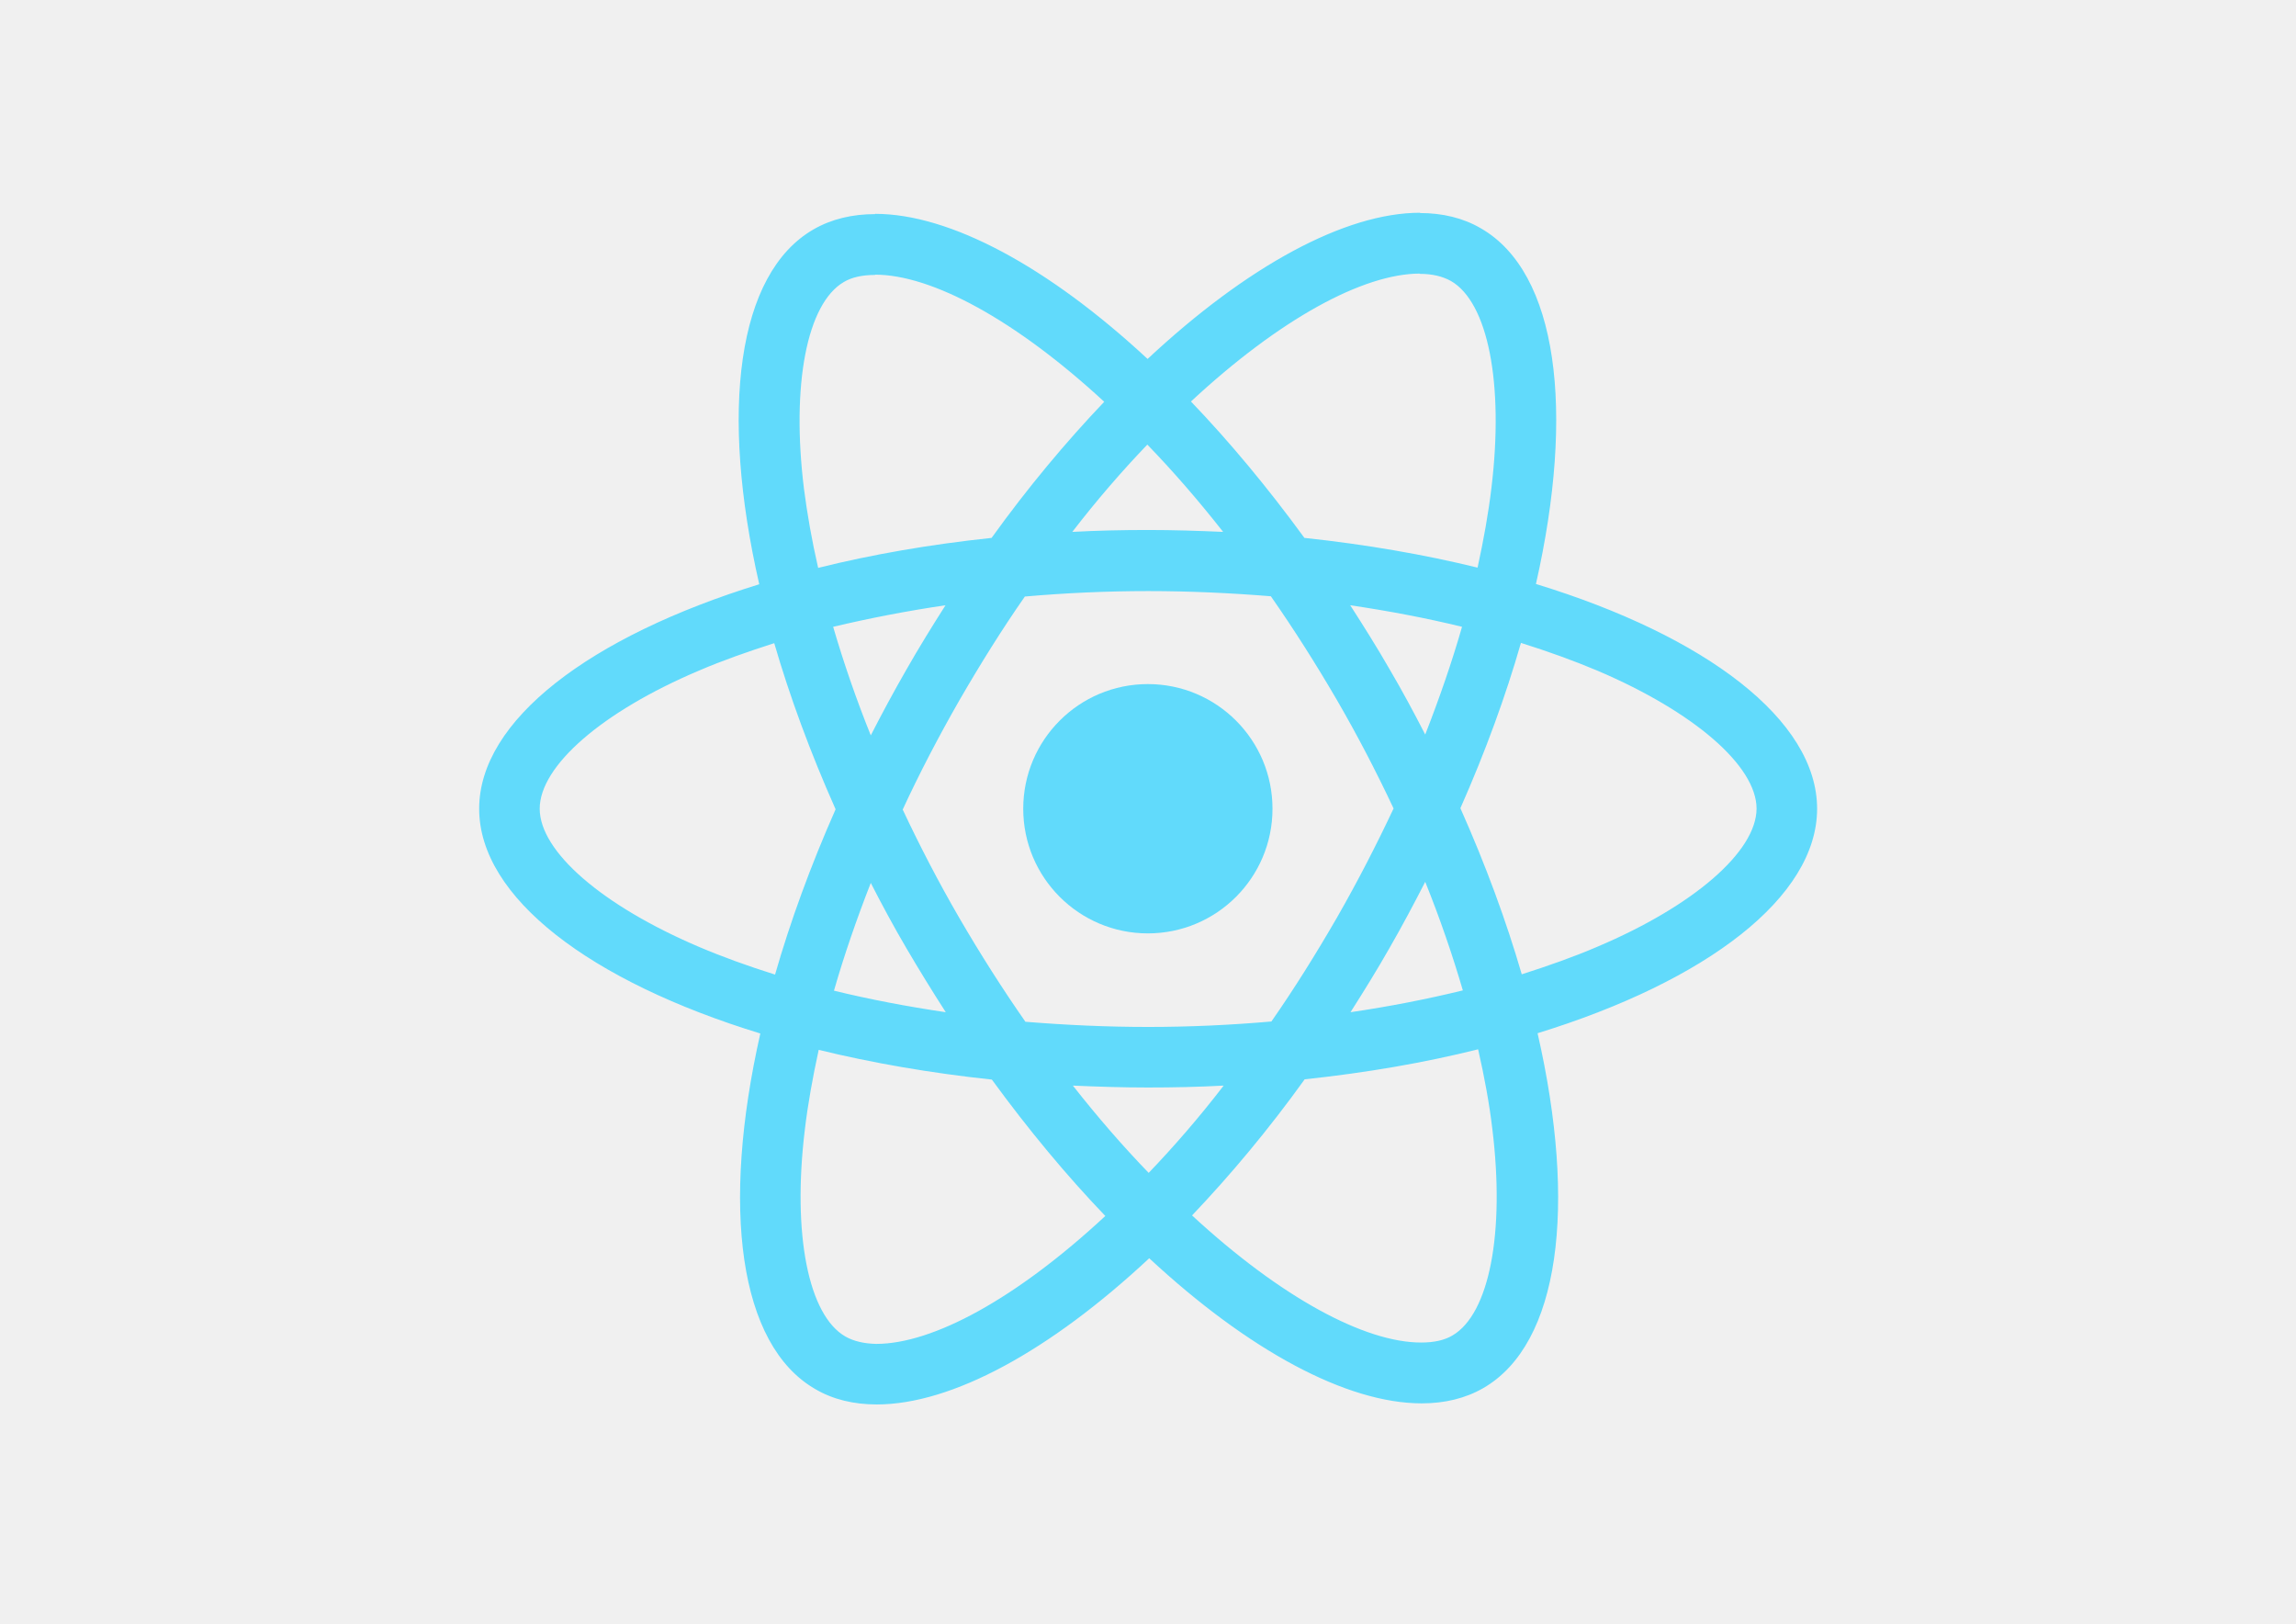
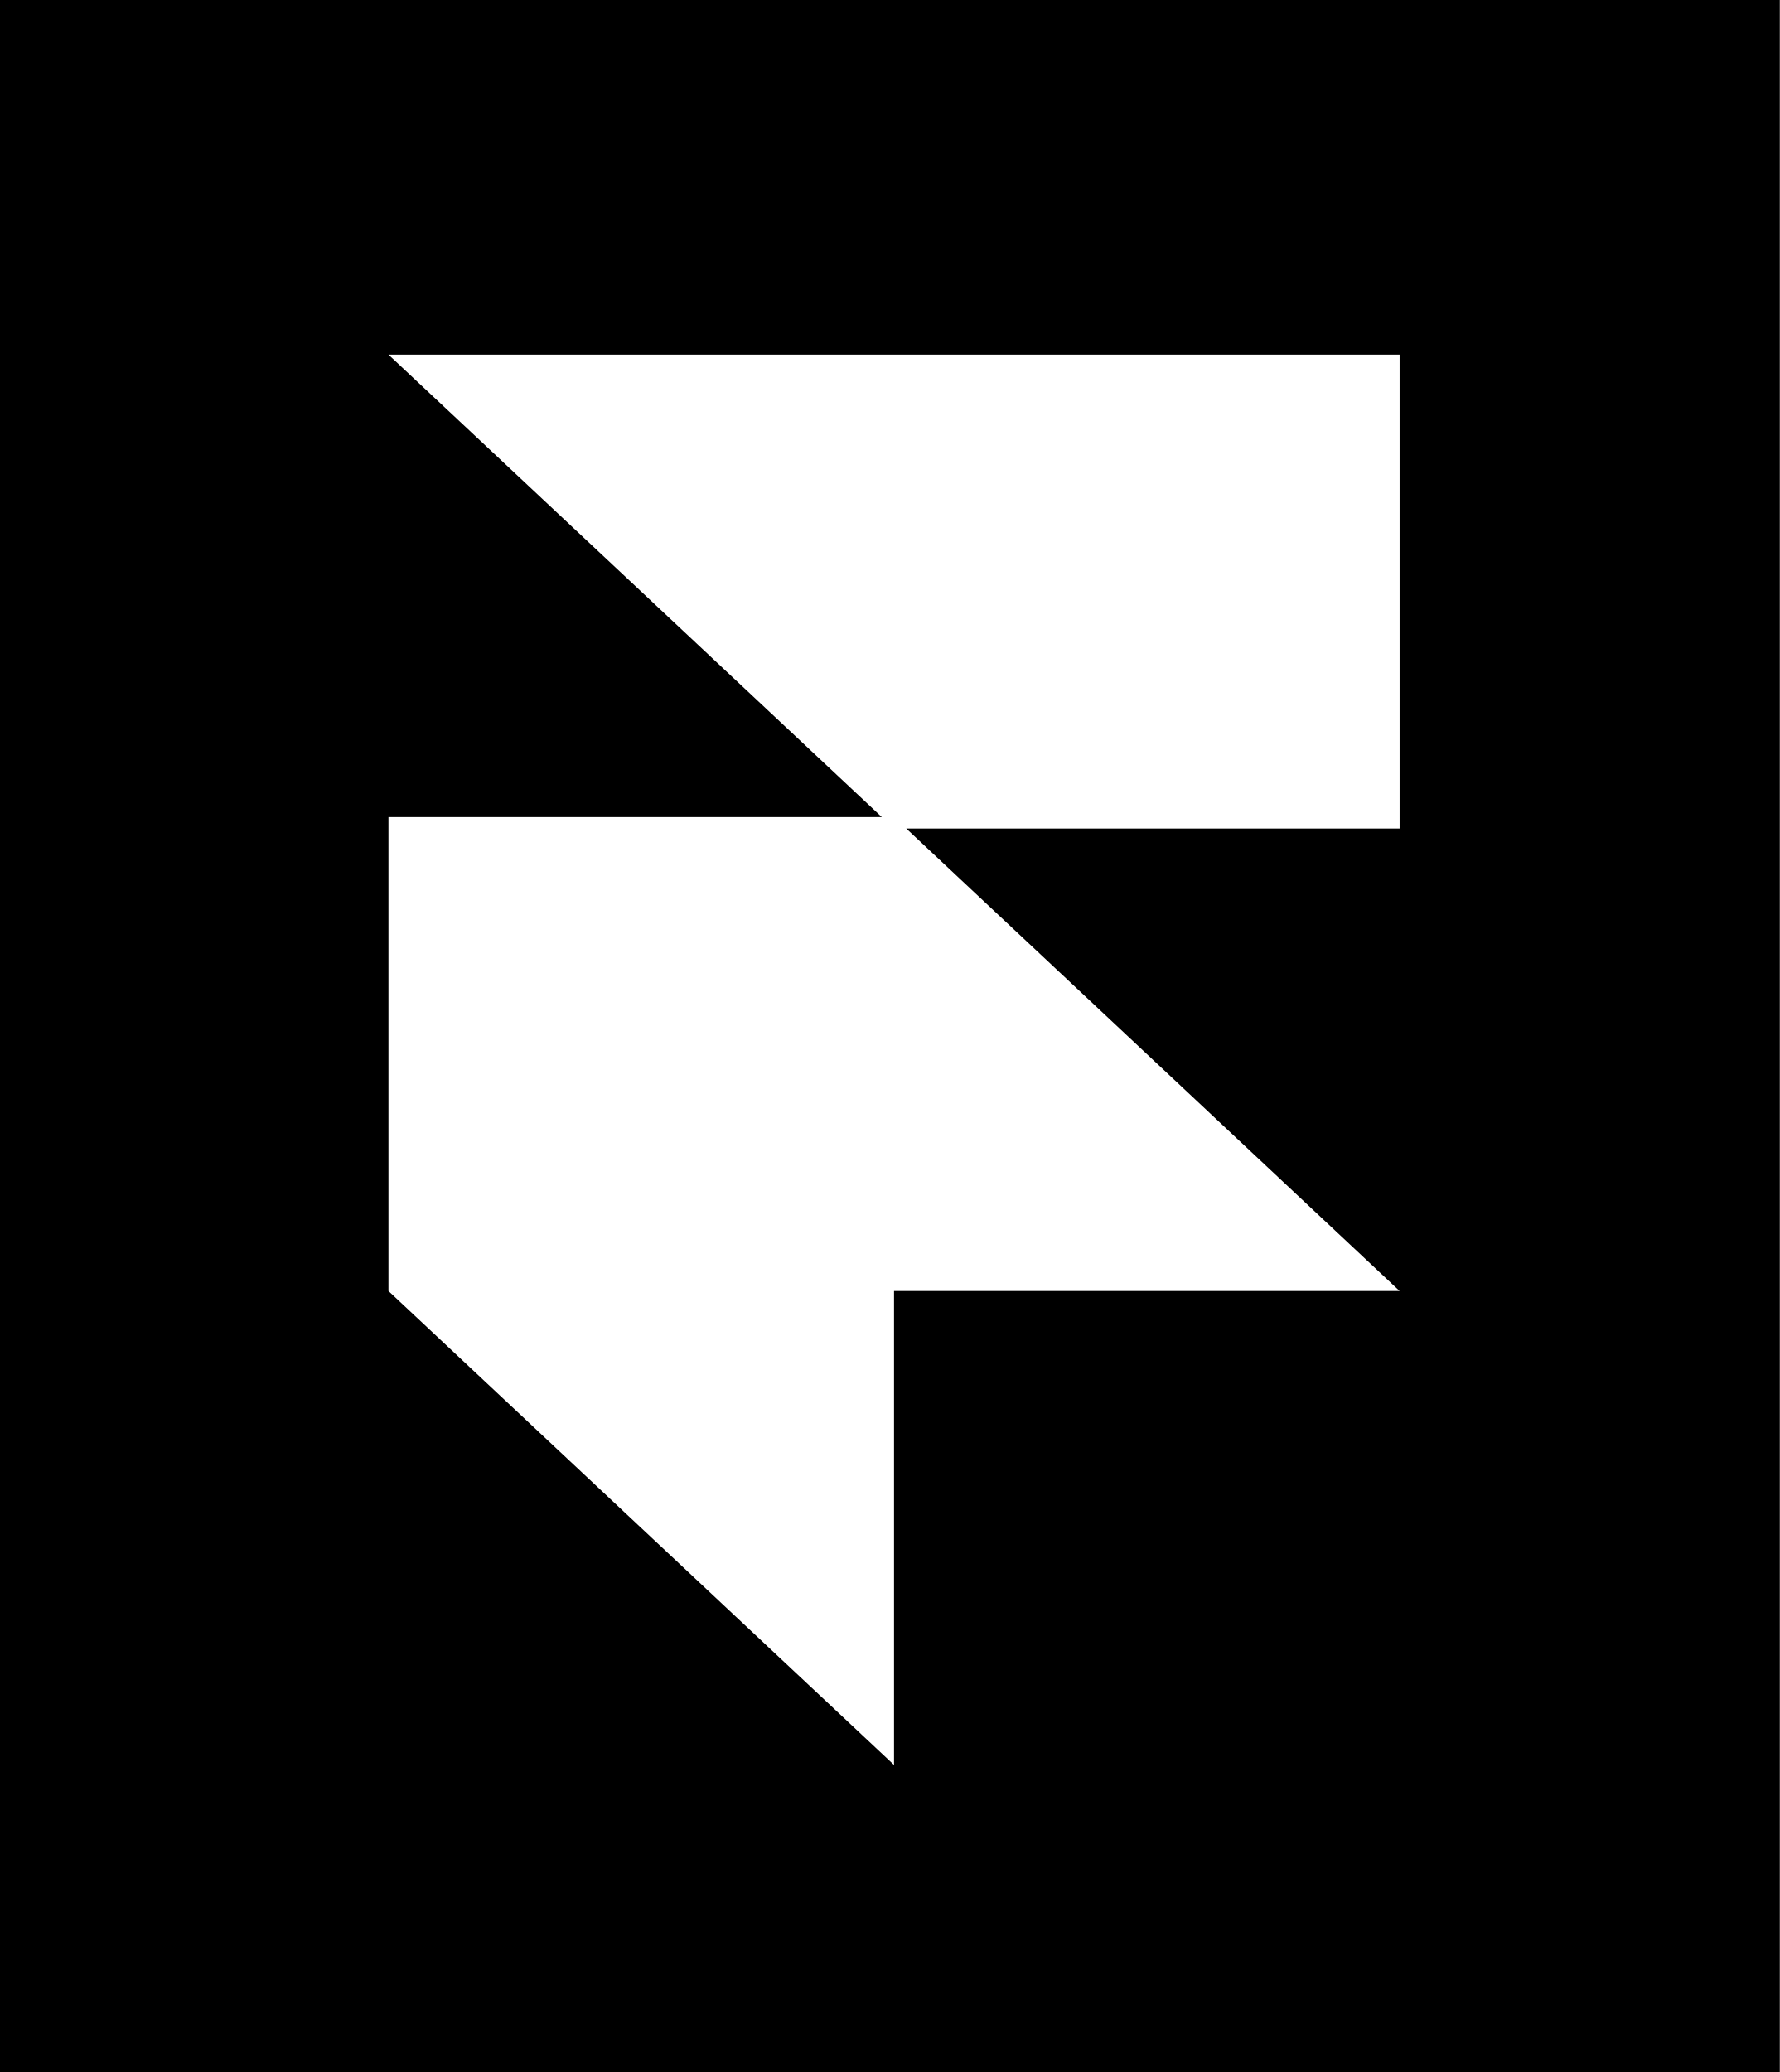
- <svg xmlns="http://www.w3.org/2000/svg" viewBox="0 0 841.9 595.3">
-   <g fill="#61DAFB">
-     <path d="M666.3 296.5c0-32.5-40.7-63.3-103.1-82.4 14.4-63.6 8-114.2-20.2-130.4-6.5-3.8-14.1-5.6-22.4-5.6v22.3c4.6 0 8.3.9 11.4 2.6 13.6 7.8 19.5 37.5 14.9 75.7-1.1 9.4-2.9 19.3-5.1 29.4-19.6-4.8-41-8.5-63.5-10.9-13.5-18.5-27.5-35.3-41.6-50 32.6-30.3 63.2-46.9 84-46.9V78c-27.5 0-63.5 19.6-99.9 53.6-36.4-33.8-72.4-53.2-99.9-53.2v22.3c20.7 0 51.4 16.5 84 46.6-14 14.7-28 31.4-41.3 49.9-22.6 2.4-44 6.1-63.6 11-2.3-10-4-19.7-5.2-29-4.7-38.2 1.1-67.9 14.6-75.8 3-1.8 6.9-2.6 11.5-2.6V78.5c-8.4 0-16 1.8-22.6 5.6-28.1 16.2-34.4 66.7-19.9 130.1-62.2 19.2-102.7 49.9-102.7 82.3 0 32.5 40.7 63.3 103.1 82.4-14.4 63.6-8 114.2 20.2 130.4 6.5 3.8 14.1 5.6 22.5 5.6 27.5 0 63.5-19.6 99.9-53.6 36.4 33.8 72.4 53.2 99.9 53.2 8.4 0 16-1.8 22.6-5.6 28.1-16.2 34.4-66.7 19.9-130.1 62-19.1 102.5-49.9 102.5-82.3zm-130.2-66.7c-3.7 12.9-8.3 26.2-13.5 39.5-4.1-8-8.4-16-13.1-24-4.6-8-9.5-15.8-14.4-23.4 14.2 2.1 27.9 4.7 41 7.9zm-45.8 106.5c-7.8 13.5-15.8 26.3-24.1 38.2-14.9 1.3-30 2-45.2 2-15.1 0-30.2-.7-45-1.9-8.3-11.9-16.4-24.6-24.2-38-7.6-13.1-14.5-26.4-20.8-39.8 6.2-13.4 13.2-26.8 20.7-39.9 7.8-13.5 15.8-26.3 24.1-38.2 14.9-1.3 30-2 45.2-2 15.1 0 30.2.7 45 1.9 8.3 11.9 16.4 24.6 24.2 38 7.6 13.1 14.5 26.4 20.8 39.8-6.3 13.4-13.2 26.8-20.7 39.9zm32.3-13c5.4 13.4 10 26.8 13.8 39.8-13.1 3.2-26.9 5.9-41.2 8 4.9-7.7 9.8-15.6 14.4-23.7 4.6-8 8.9-16.1 13-24.1zM421.2 430c-9.3-9.6-18.6-20.3-27.8-32 9 .4 18.2.7 27.5.7 9.4 0 18.7-.2 27.8-.7-9 11.7-18.3 22.4-27.5 32zm-74.4-58.9c-14.2-2.1-27.9-4.7-41-7.9 3.7-12.9 8.3-26.2 13.5-39.5 4.1 8 8.4 16 13.1 24 4.7 8 9.5 15.8 14.4 23.4zM420.7 163c9.3 9.6 18.6 20.3 27.8 32-9-.4-18.2-.7-27.5-.7-9.4 0-18.7.2-27.8.7 9-11.7 18.3-22.4 27.5-32zm-74 58.9c-4.9 7.7-9.8 15.6-14.4 23.7-4.6 8-8.9 16-13 24-5.4-13.4-10-26.8-13.8-39.8 13.1-3.1 26.9-5.8 41.2-7.9zm-90.5 125.2c-35.4-15.1-58.3-34.9-58.3-50.6 0-15.7 22.9-35.6 58.3-50.6 8.6-3.7 18-7 27.7-10.1 5.7 19.6 13.2 40 22.5 60.9-9.2 20.8-16.6 41.1-22.2 60.6-9.9-3.1-19.3-6.5-28-10.2zM310 490c-13.6-7.8-19.5-37.5-14.9-75.7 1.1-9.4 2.9-19.3 5.1-29.4 19.6 4.8 41 8.5 63.5 10.9 13.5 18.5 27.5 35.3 41.6 50-32.6 30.3-63.2 46.9-84 46.9-4.5-.1-8.3-1-11.3-2.7zm237.2-76.2c4.7 38.2-1.1 67.9-14.6 75.8-3 1.8-6.9 2.6-11.5 2.6-20.7 0-51.4-16.5-84-46.6 14-14.7 28-31.4 41.3-49.9 22.6-2.4 44-6.1 63.6-11 2.3 10.1 4.1 19.8 5.2 29.1zm38.5-66.7c-8.6 3.7-18 7-27.7 10.1-5.7-19.6-13.2-40-22.5-60.9 9.2-20.8 16.6-41.1 22.2-60.6 9.9 3.1 19.3 6.5 28.1 10.2 35.4 15.1 58.3 34.9 58.3 50.6-.1 15.7-23 35.6-58.4 50.6zM320.8 78.4z" />
-     <circle cx="420.9" cy="296.5" r="45.7" />
-     <path d="M520.5 78.1z" />
-   </g>
+ <svg xmlns="http://www.w3.org/2000/svg" width="250" height="291">
+   <path d="M 0 0 L 250 0 L 250 298 L 0 298 Z" fill="#000000" />
+   <path d="M 125.58 247.874 L 54.565 181.313 L 54.565 114.753 L 123.862 114.753 L 54.565 49.803 L 196.595 49.803 L 196.595 116.363 L 127.298 116.363 L 196.595 181.313 L 125.58 181.313 Z" fill="#FFFFFF" />
</svg>
